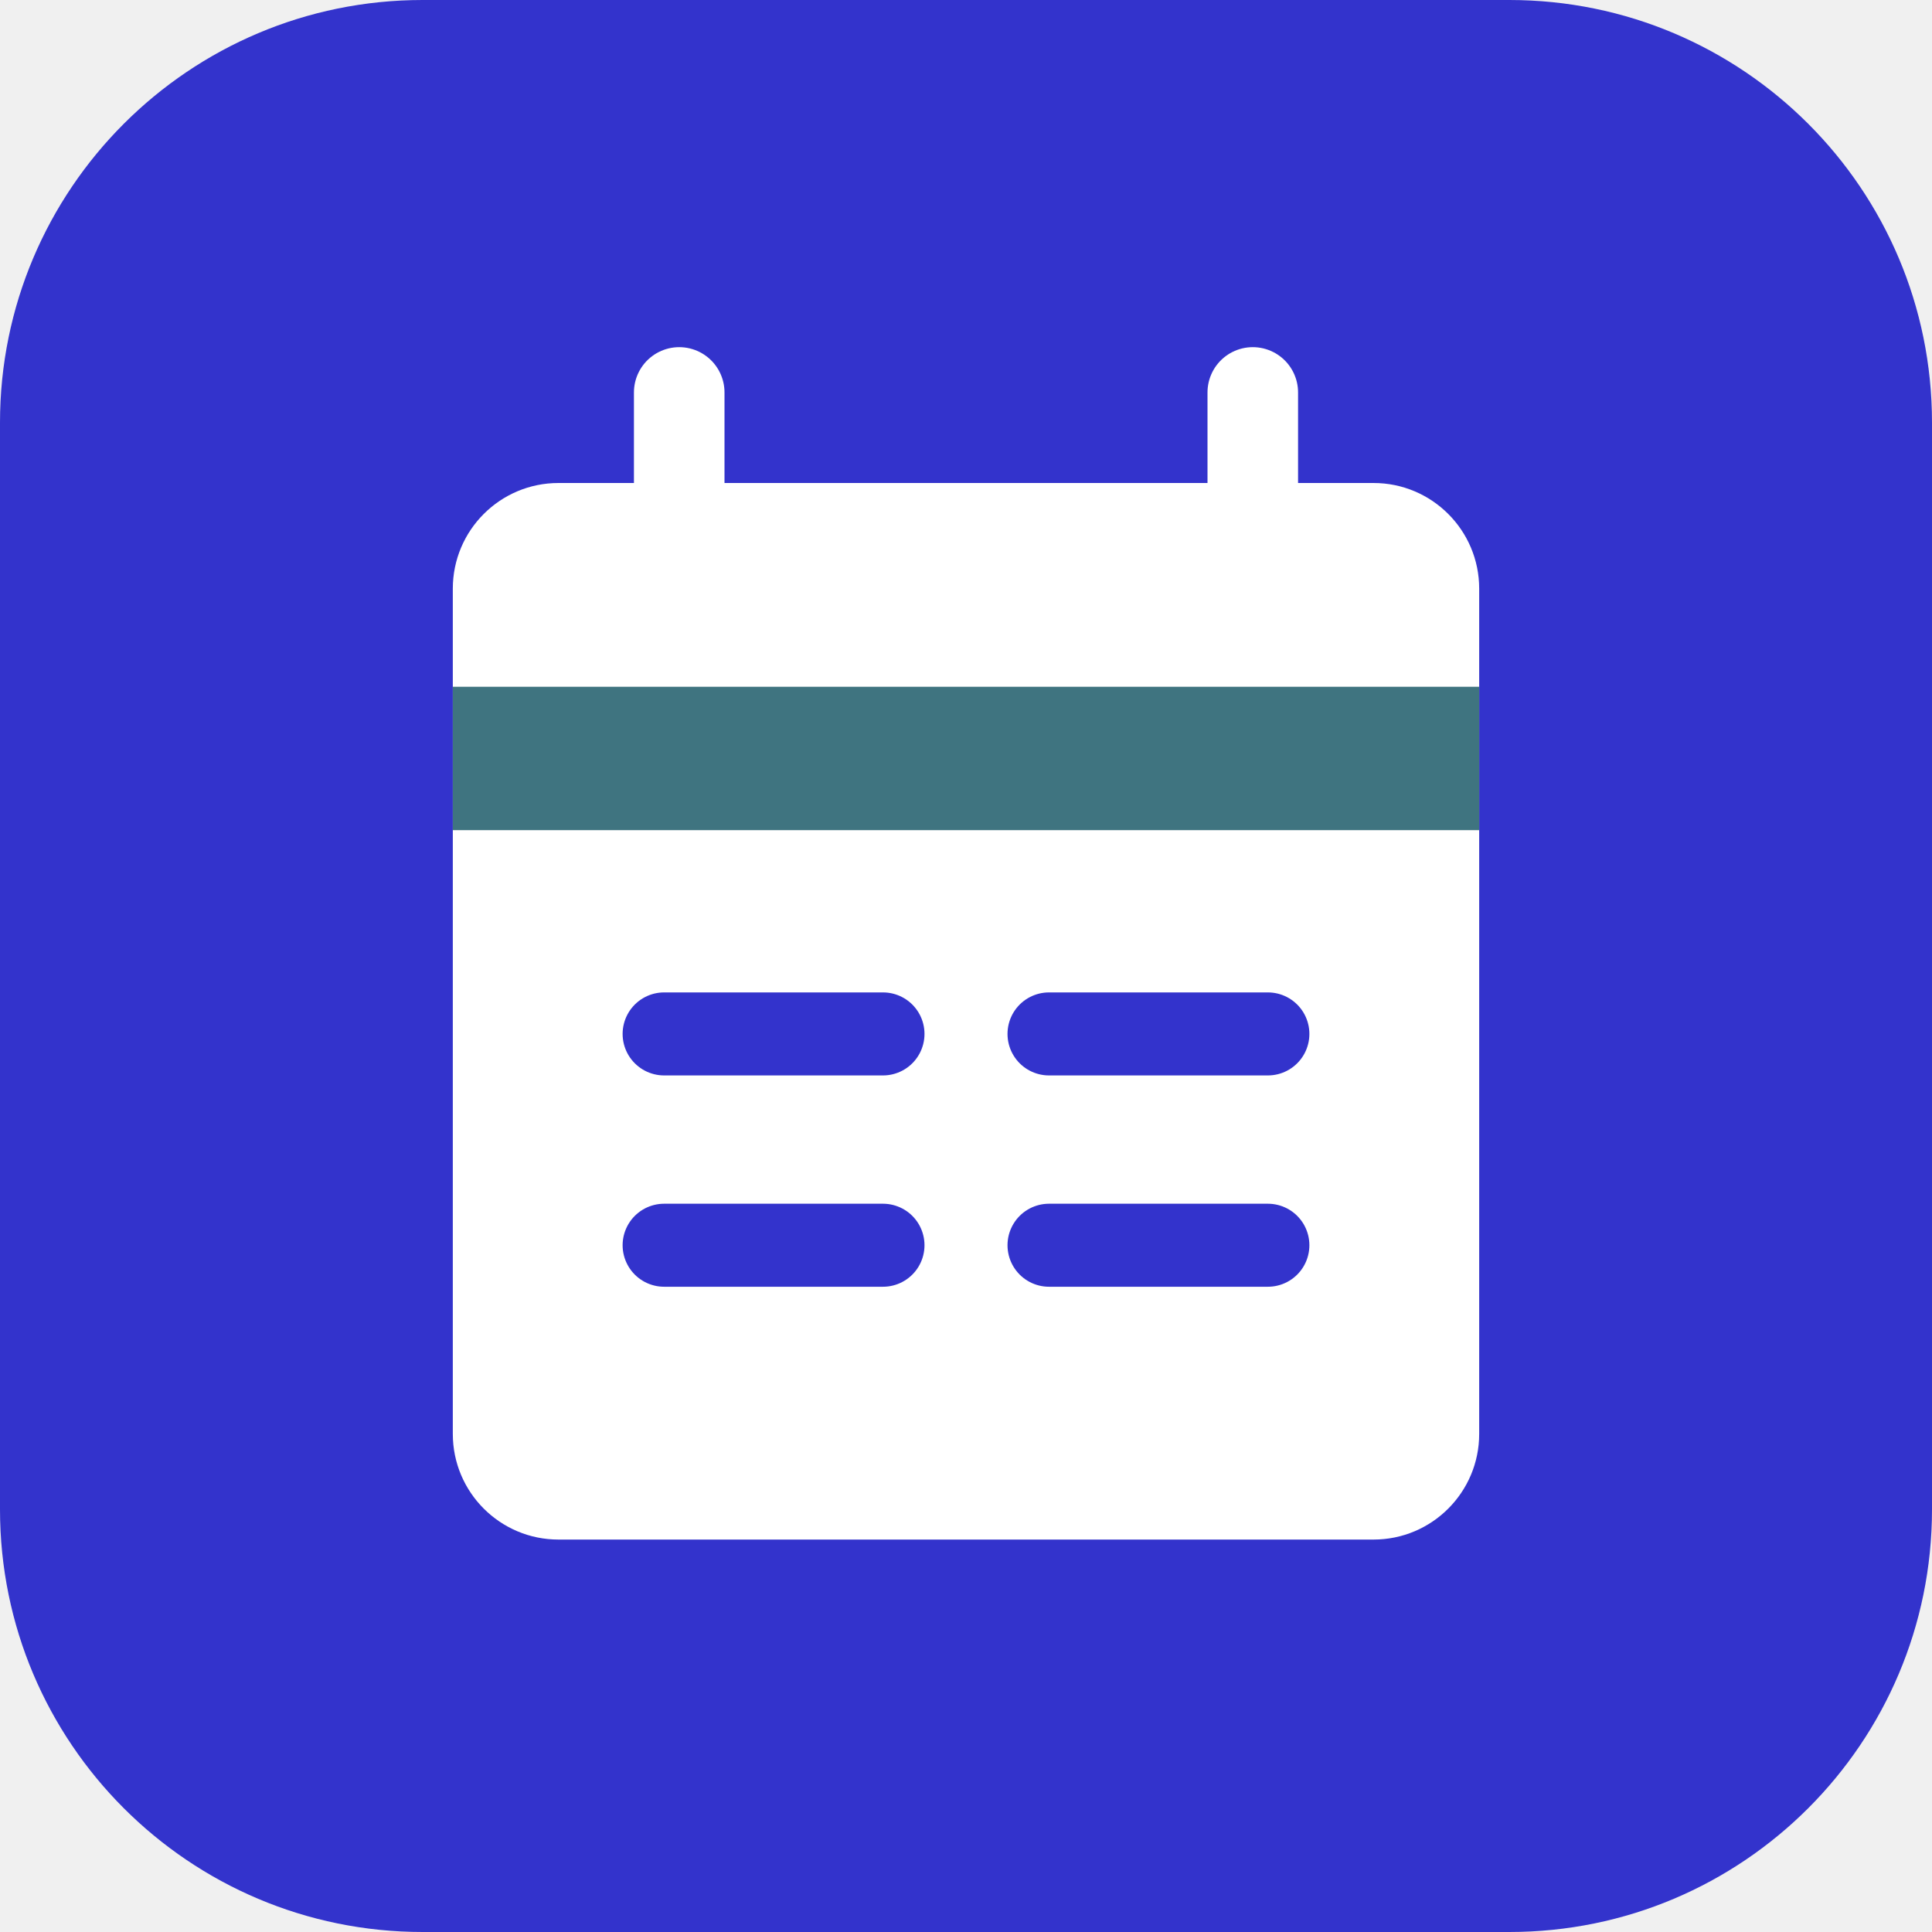
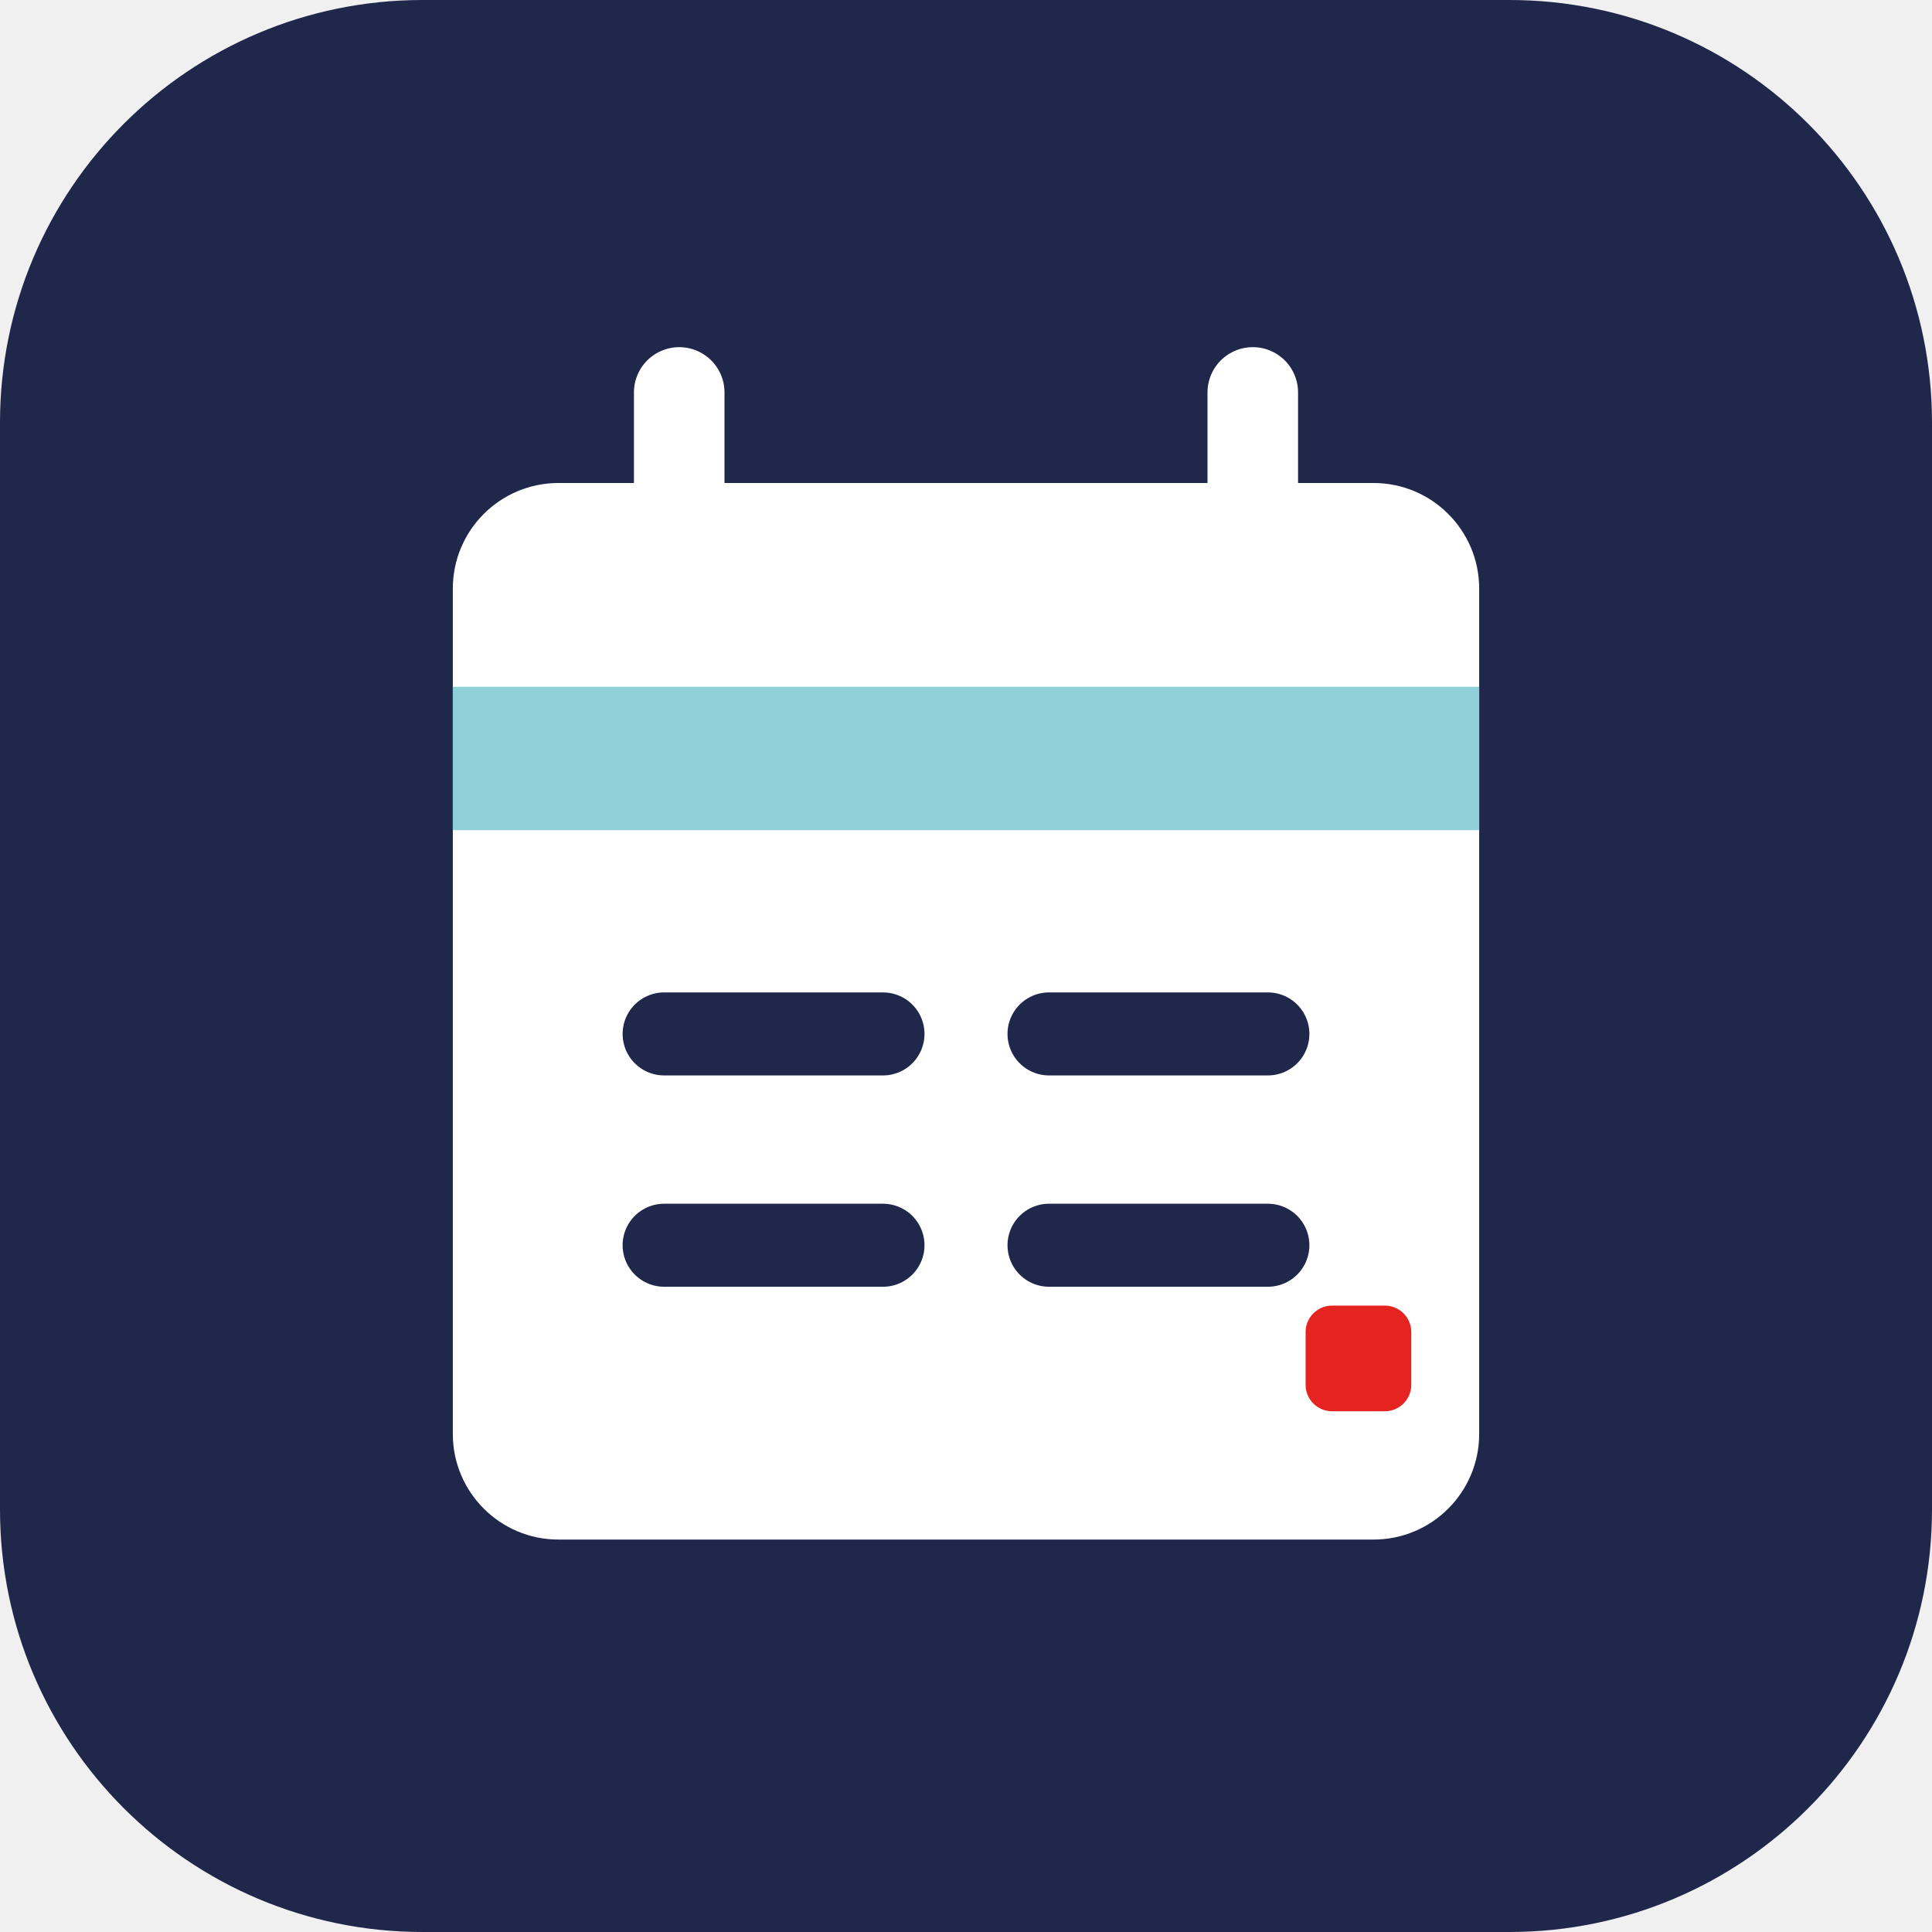
<svg xmlns="http://www.w3.org/2000/svg" width="512" height="512" viewBox="0 0 512 512">
-   <rect width="512" height="512" rx="112" fill="#3333cc" />
+   <rect width="512" height="512" rx="112" fill="#1f274b" />
  <rect x="120" y="128" width="272" height="280" rx="28" fill="#ffffff" />
-   <path d="M120 182h272v38H120z" fill="#3f7480" />
+   <path d="M120 182h272v38H120z" fill="#8fd0d8" />
  <path d="M180 104v56M332 104v56" stroke="#ffffff" stroke-width="24" stroke-linecap="round" />
-   <path d="M176 274h58M278 274h58M176 330h58M278 330h58" stroke="#3333cc" stroke-width="22" stroke-linecap="round" />
+   <path d="M176 274h58M278 274h58M176 330h58M278 330h58" stroke="#1f274b" stroke-width="22" stroke-linecap="round" />
+   <rect x="346" y="346" width="28" height="28" rx="7" fill="#e52321" />
</svg>
